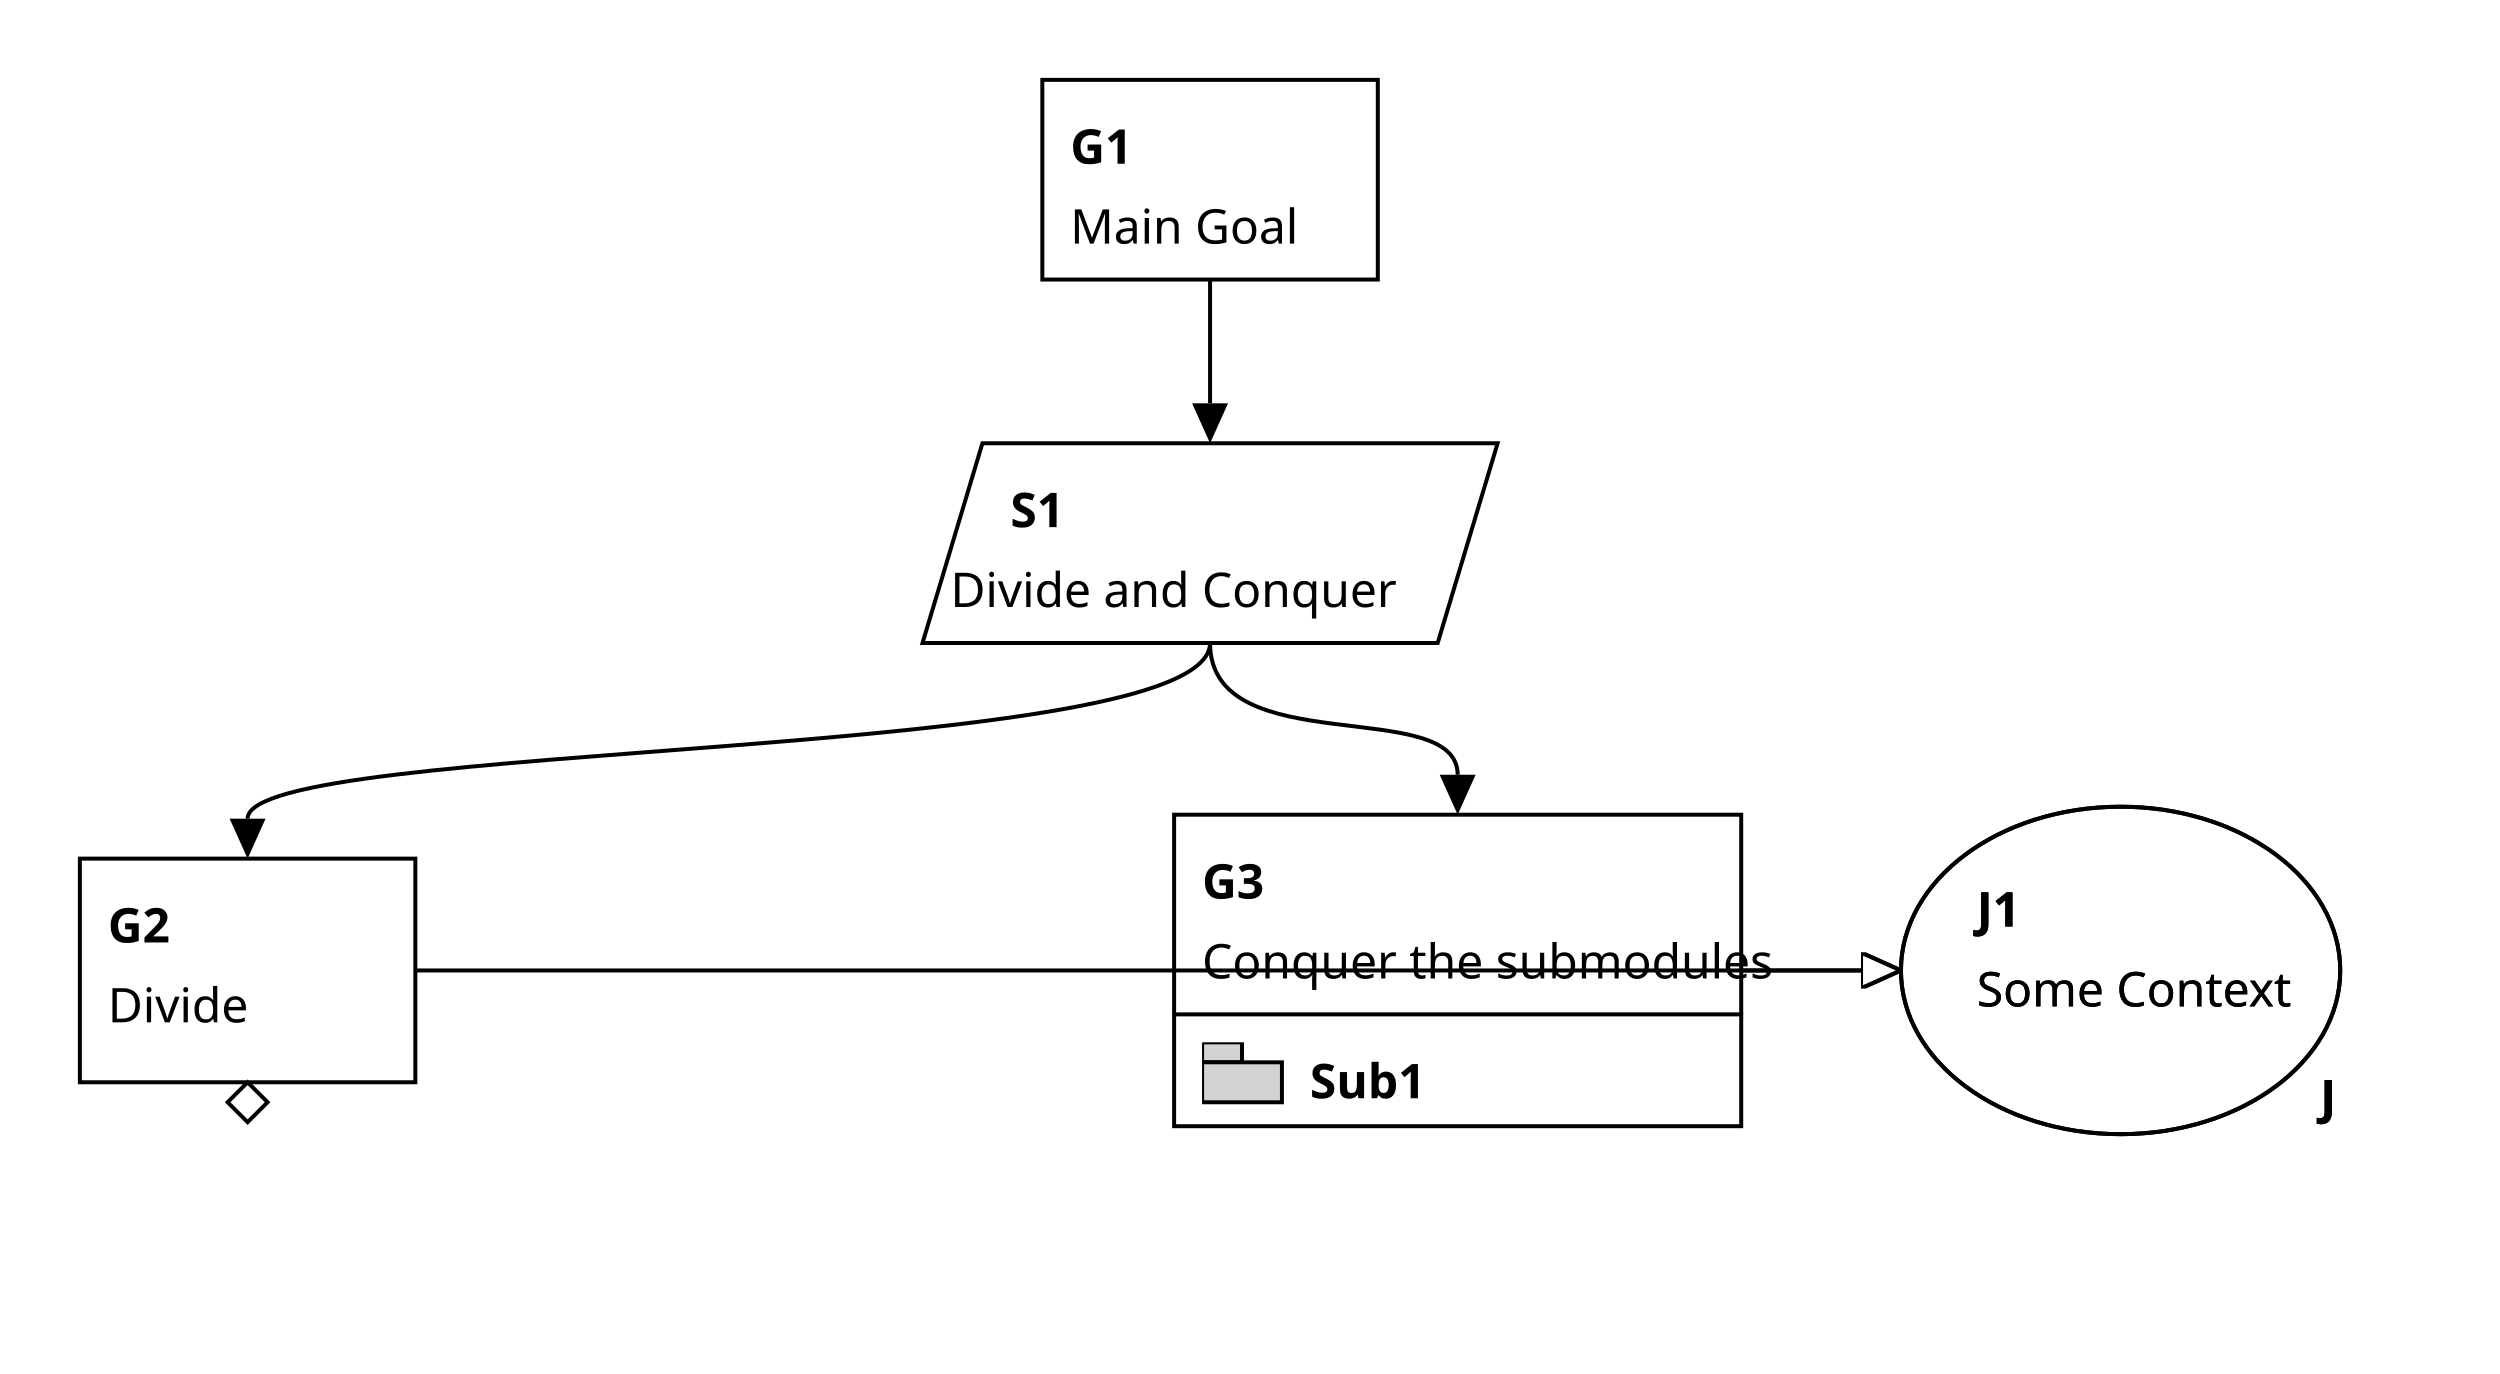
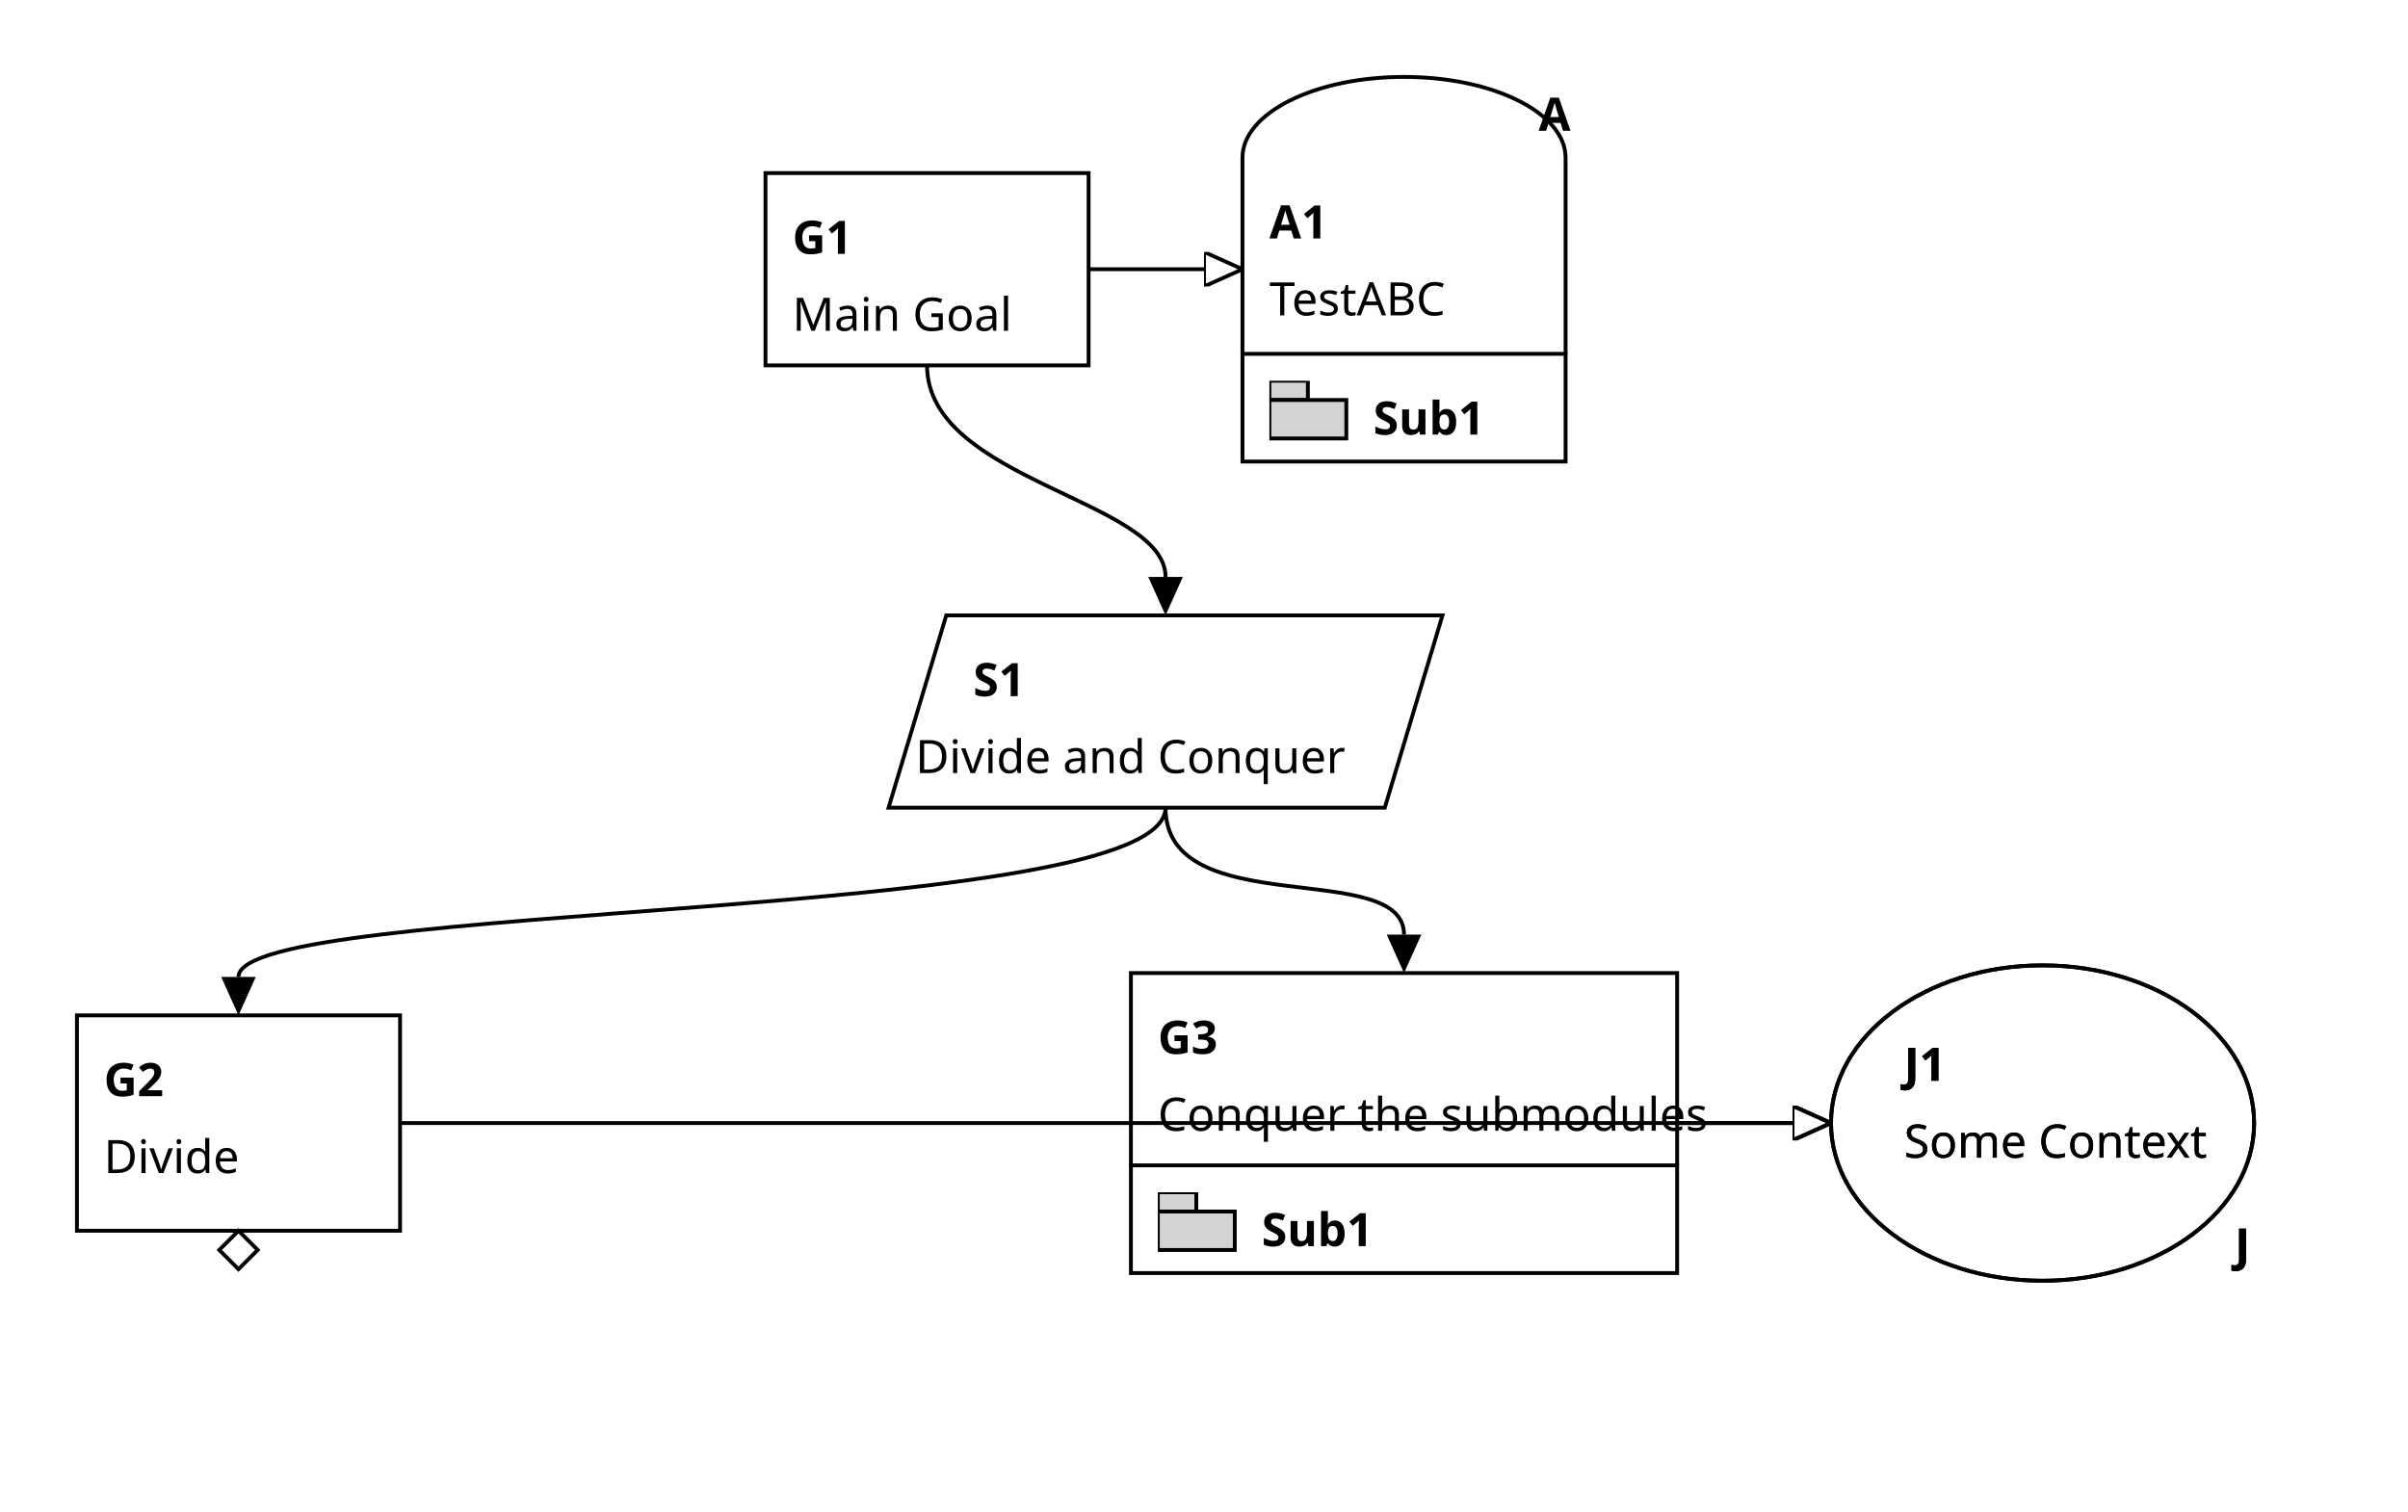
- <svg xmlns="http://www.w3.org/2000/svg" viewBox="0 0 626 344">
+ <svg xmlns="http://www.w3.org/2000/svg" viewBox="0 0 626 393">
  <symbol id="module_icon" viewbox="0 0 20 20">
    <rect fill="lightgrey" height="5" stroke="black" stroke-width="1" width="10" x="0" y="0" />
    <rect fill="lightgrey" height="10" stroke="black" stroke-width="1" width="20" x="0" y="5" />
  </symbol>
  <marker id="composite_arrow" markerHeight="9" markerUnits="users_posaceOnUse" markerWidth="10" orient="auto-start-reverse" refX="0" refY="4.5">
    <polyline fill="none" points="0 0, 6 4.5, 0 9" stroke="black" stroke-width="1" />
    <polyline fill="none" points="4 0, 10 4.5, 4 9" stroke="black" stroke-width="1" />
    <polyline fill="none" points="0 4.5, 10 4.5" stroke="black" stroke-width="1" />
  </marker>
  <marker id="supportedby_arrow" markerHeight="9" markerUnits="users_posaceOnUse" markerWidth="10" orient="auto-start-reverse" refX="0" refY="4.5">
    <polyline fill="black" points="0 0, 10 4.5, 0 9" />
  </marker>
  <marker id="incontextof_arrow" markerHeight="9" markerUnits="users_posaceOnUse" markerWidth="10" orient="auto-start-reverse" refX="0" refY="4.5">
    <polyline fill="none" points="0 0, 10 4.5, 0 9, 0 0" stroke="black" stroke-width="1" />
  </marker>
  <a href="modular.css" rel="stylesheet" type="text/css" />
  <g class="gsnelem gsngoal gsn_module_Main" id="node_G1">
-     <path class="border" d="M261,20 L345,20 L345,70 L261,70 z" fill="none" stroke="black" stroke-width="1" />
-     <text font-family="AppleSystemUIFont" font-size="12" font-weight="bold" textLength="13" x="268" y="41">
+     <path class="border" d="M199,45 L283,45 L283,95 L199,95 z" fill="none" stroke="black" stroke-width="1" />
+     <text font-family="AppleSystemUIFont" font-size="12" font-weight="bold" textLength="13" x="206" y="66">
G1
</text>
-     <text font-family="AppleSystemUIFont" font-size="12" textLength="51" x="268" y="61">
+     <text font-family="AppleSystemUIFont" font-size="12" textLength="51" x="206" y="86">
Main Goal
</text>
  </g>
+   <g class="gsnelem gsnawayasmp gsn_module_Sub1" id="node_A1">
+     <rect fill="none" height="28" stroke="black" stroke-width="1" width="84" x="323" y="92" />
+     <text font-family="AppleSystemUIFont" font-size="12" font-weight="bold" textLength="25" x="357" y="113">
+ Sub1
+ </text>
+     <path class="border" d="M323,92 V41 A42,21,0,0,1,407,41 V92" fill="none" stroke="black" stroke-width="1" />
+     <text font-family="AppleSystemUIFont" font-size="12" font-weight="bold" textLength="12" x="330" y="62">
+ A1
+ </text>
+     <use href="#module_icon" x="330" y="99" />
+     <text font-family="AppleSystemUIFont" font-size="12" font-weight="bold" x="400" y="34">
+ A
+ </text>
+     <text font-family="AppleSystemUIFont" font-size="12" textLength="44" x="330" y="82">
+ TestABC
+ </text>
+   </g>
  <g class="gsnelem gsnstgy gsn_module_Main" id="node_S1">
-     <path class="border" d="M246,111 L375,111 L360,161 L231,161 z" fill="none" stroke="black" stroke-width="1" />
-     <text font-family="AppleSystemUIFont" font-size="12" font-weight="bold" textLength="12" x="253" y="132">
+     <path class="border" d="M246,160 L375,160 L360,210 L231,210 z" fill="none" stroke="black" stroke-width="1" />
+     <text font-family="AppleSystemUIFont" font-size="12" font-weight="bold" textLength="12" x="253" y="181">
S1
</text>
-     <text font-family="AppleSystemUIFont" font-size="12" textLength="101" x="238" y="152">
+     <text font-family="AppleSystemUIFont" font-size="12" textLength="101" x="238" y="201">
Divide and Conquer
</text>
  </g>
  <g class="gsnelem gsngoal gsn_module_Main" id="node_G2">
-     <path class="border" d="M20,215 L104,215 L104,271 L20,271 z" fill="none" stroke="black" stroke-width="1" />
-     <text font-family="AppleSystemUIFont" font-size="12" font-weight="bold" textLength="14" x="27" y="236">
+     <path class="border" d="M20,264 L104,264 L104,320 L20,320 z" fill="none" stroke="black" stroke-width="1" />
+     <text font-family="AppleSystemUIFont" font-size="12" font-weight="bold" textLength="14" x="27" y="285">
G2
</text>
-     <text font-family="AppleSystemUIFont" font-size="12" textLength="31" x="27" y="256">
+     <text font-family="AppleSystemUIFont" font-size="12" textLength="31" x="27" y="305">
Divide
</text>
-     <path d="M62,271 l5,5 l-5,5 l-5,-5 z" fill="none" stroke="black" stroke-width="1" />
+     <path d="M62,320 l5,5 l-5,5 l-5,-5 z" fill="none" stroke="black" stroke-width="1" />
  </g>
  <g class="gsnelem gsnjust gsn_module_Main" id="node_J1">
-     <ellipse class="border" cx="531" cy="243" fill="none" rx="55" ry="41" stroke="black" stroke-width="1" />
-     <text font-family="AppleSystemUIFont" font-size="12" font-weight="bold" textLength="11" x="495" y="232">
+     <ellipse class="border" cx="531" cy="292" fill="none" rx="55" ry="41" stroke="black" stroke-width="1" />
+     <text font-family="AppleSystemUIFont" font-size="12" font-weight="bold" textLength="11" x="495" y="281">
J1
</text>
-     <text font-family="AppleSystemUIFont" font-size="12" font-weight="bold" x="581" y="279">
+     <text font-family="AppleSystemUIFont" font-size="12" font-weight="bold" x="581" y="328">
J
</text>
-     <text font-family="AppleSystemUIFont" font-size="12" textLength="72" x="495" y="252">
+     <text font-family="AppleSystemUIFont" font-size="12" textLength="72" x="495" y="301">
Some Context
</text>
  </g>
  <g class="gsnelem gsnawaygoal gsn_module_Sub1" id="node_G3">
-     <rect fill="none" height="28" stroke="black" stroke-width="1" width="142" x="294" y="254" />
-     <text font-family="AppleSystemUIFont" font-size="12" font-weight="bold" textLength="25" x="328" y="275">
+     <rect fill="none" height="28" stroke="black" stroke-width="1" width="142" x="294" y="303" />
+     <text font-family="AppleSystemUIFont" font-size="12" font-weight="bold" textLength="25" x="328" y="324">
Sub1
</text>
-     <path class="border" d="M294,254 V204 H436 V254" fill="none" stroke="black" stroke-width="1" />
-     <text font-family="AppleSystemUIFont" font-size="12" font-weight="bold" textLength="15" x="301" y="225">
+     <path class="border" d="M294,303 V253 H436 V303" fill="none" stroke="black" stroke-width="1" />
+     <text font-family="AppleSystemUIFont" font-size="12" font-weight="bold" textLength="15" x="301" y="274">
G3
</text>
-     <use href="#module_icon" x="301" y="261" />
-     <text font-family="AppleSystemUIFont" font-size="12" textLength="128" x="301" y="245">
+     <use href="#module_icon" x="301" y="310" />
+     <text font-family="AppleSystemUIFont" font-size="12" textLength="128" x="301" y="294">
Conquer the submodules
</text>
  </g>
  <g class="gsnelem gsnjust gsn_module_Main" id="node_J1">
-     <ellipse class="border" cx="531" cy="243" fill="none" rx="55" ry="41" stroke="black" stroke-width="1" />
-     <text font-family="AppleSystemUIFont" font-size="12" font-weight="bold" textLength="11" x="495" y="232">
+     <ellipse class="border" cx="531" cy="292" fill="none" rx="55" ry="41" stroke="black" stroke-width="1" />
+     <text font-family="AppleSystemUIFont" font-size="12" font-weight="bold" textLength="11" x="495" y="281">
J1
</text>
-     <text font-family="AppleSystemUIFont" font-size="12" font-weight="bold" x="581" y="279">
+     <text font-family="AppleSystemUIFont" font-size="12" font-weight="bold" x="581" y="328">
J
</text>
-     <text font-family="AppleSystemUIFont" font-size="12" textLength="72" x="495" y="252">
+     <text font-family="AppleSystemUIFont" font-size="12" textLength="72" x="495" y="301">
Some Context
</text>
  </g>
-   <path class="gsnedge gsninspby" d="M303,70 C303,100,303,81,303,101" fill="none" marker-end="url(#supportedby_arrow)" stroke="black" stroke-width="1" />
-   <path class="gsnedge gsninctxt" d="M104,243 C104,243,446,243,466,243" fill="none" marker-end="url(#incontextof_arrow)" stroke="black" stroke-width="1" />
-   <path class="gsnedge gsninctxt" d="M436,243 C436,243,446,243,466,243" fill="none" marker-end="url(#incontextof_arrow)" stroke="black" stroke-width="1" />
-   <path class="gsnedge gsninspby" d="M303,161 C303,191,62,185,62,205" fill="none" marker-end="url(#supportedby_arrow)" stroke="black" stroke-width="1" />
-   <path class="gsnedge gsninspby" d="M303,161 C303,191,365,174,365,194" fill="none" marker-end="url(#supportedby_arrow)" stroke="black" stroke-width="1" />
+   <path class="gsnedge gsninctxt" d="M283,70 C283,70,293,70,313,70" fill="none" marker-end="url(#incontextof_arrow)" stroke="black" stroke-width="1" />
+   <path class="gsnedge gsninspby" d="M241,95 C241,125,303,130,303,150" fill="none" marker-end="url(#supportedby_arrow)" stroke="black" stroke-width="1" />
+   <path class="gsnedge gsninctxt" d="M104,292 C104,292,446,292,466,292" fill="none" marker-end="url(#incontextof_arrow)" stroke="black" stroke-width="1" />
+   <path class="gsnedge gsninctxt" d="M436,292 C436,292,446,292,466,292" fill="none" marker-end="url(#incontextof_arrow)" stroke="black" stroke-width="1" />
+   <path class="gsnedge gsninspby" d="M303,210 C303,240,62,234,62,254" fill="none" marker-end="url(#supportedby_arrow)" stroke="black" stroke-width="1" />
+   <path class="gsnedge gsninspby" d="M303,210 C303,240,365,223,365,243" fill="none" marker-end="url(#supportedby_arrow)" stroke="black" stroke-width="1" />
</svg>
